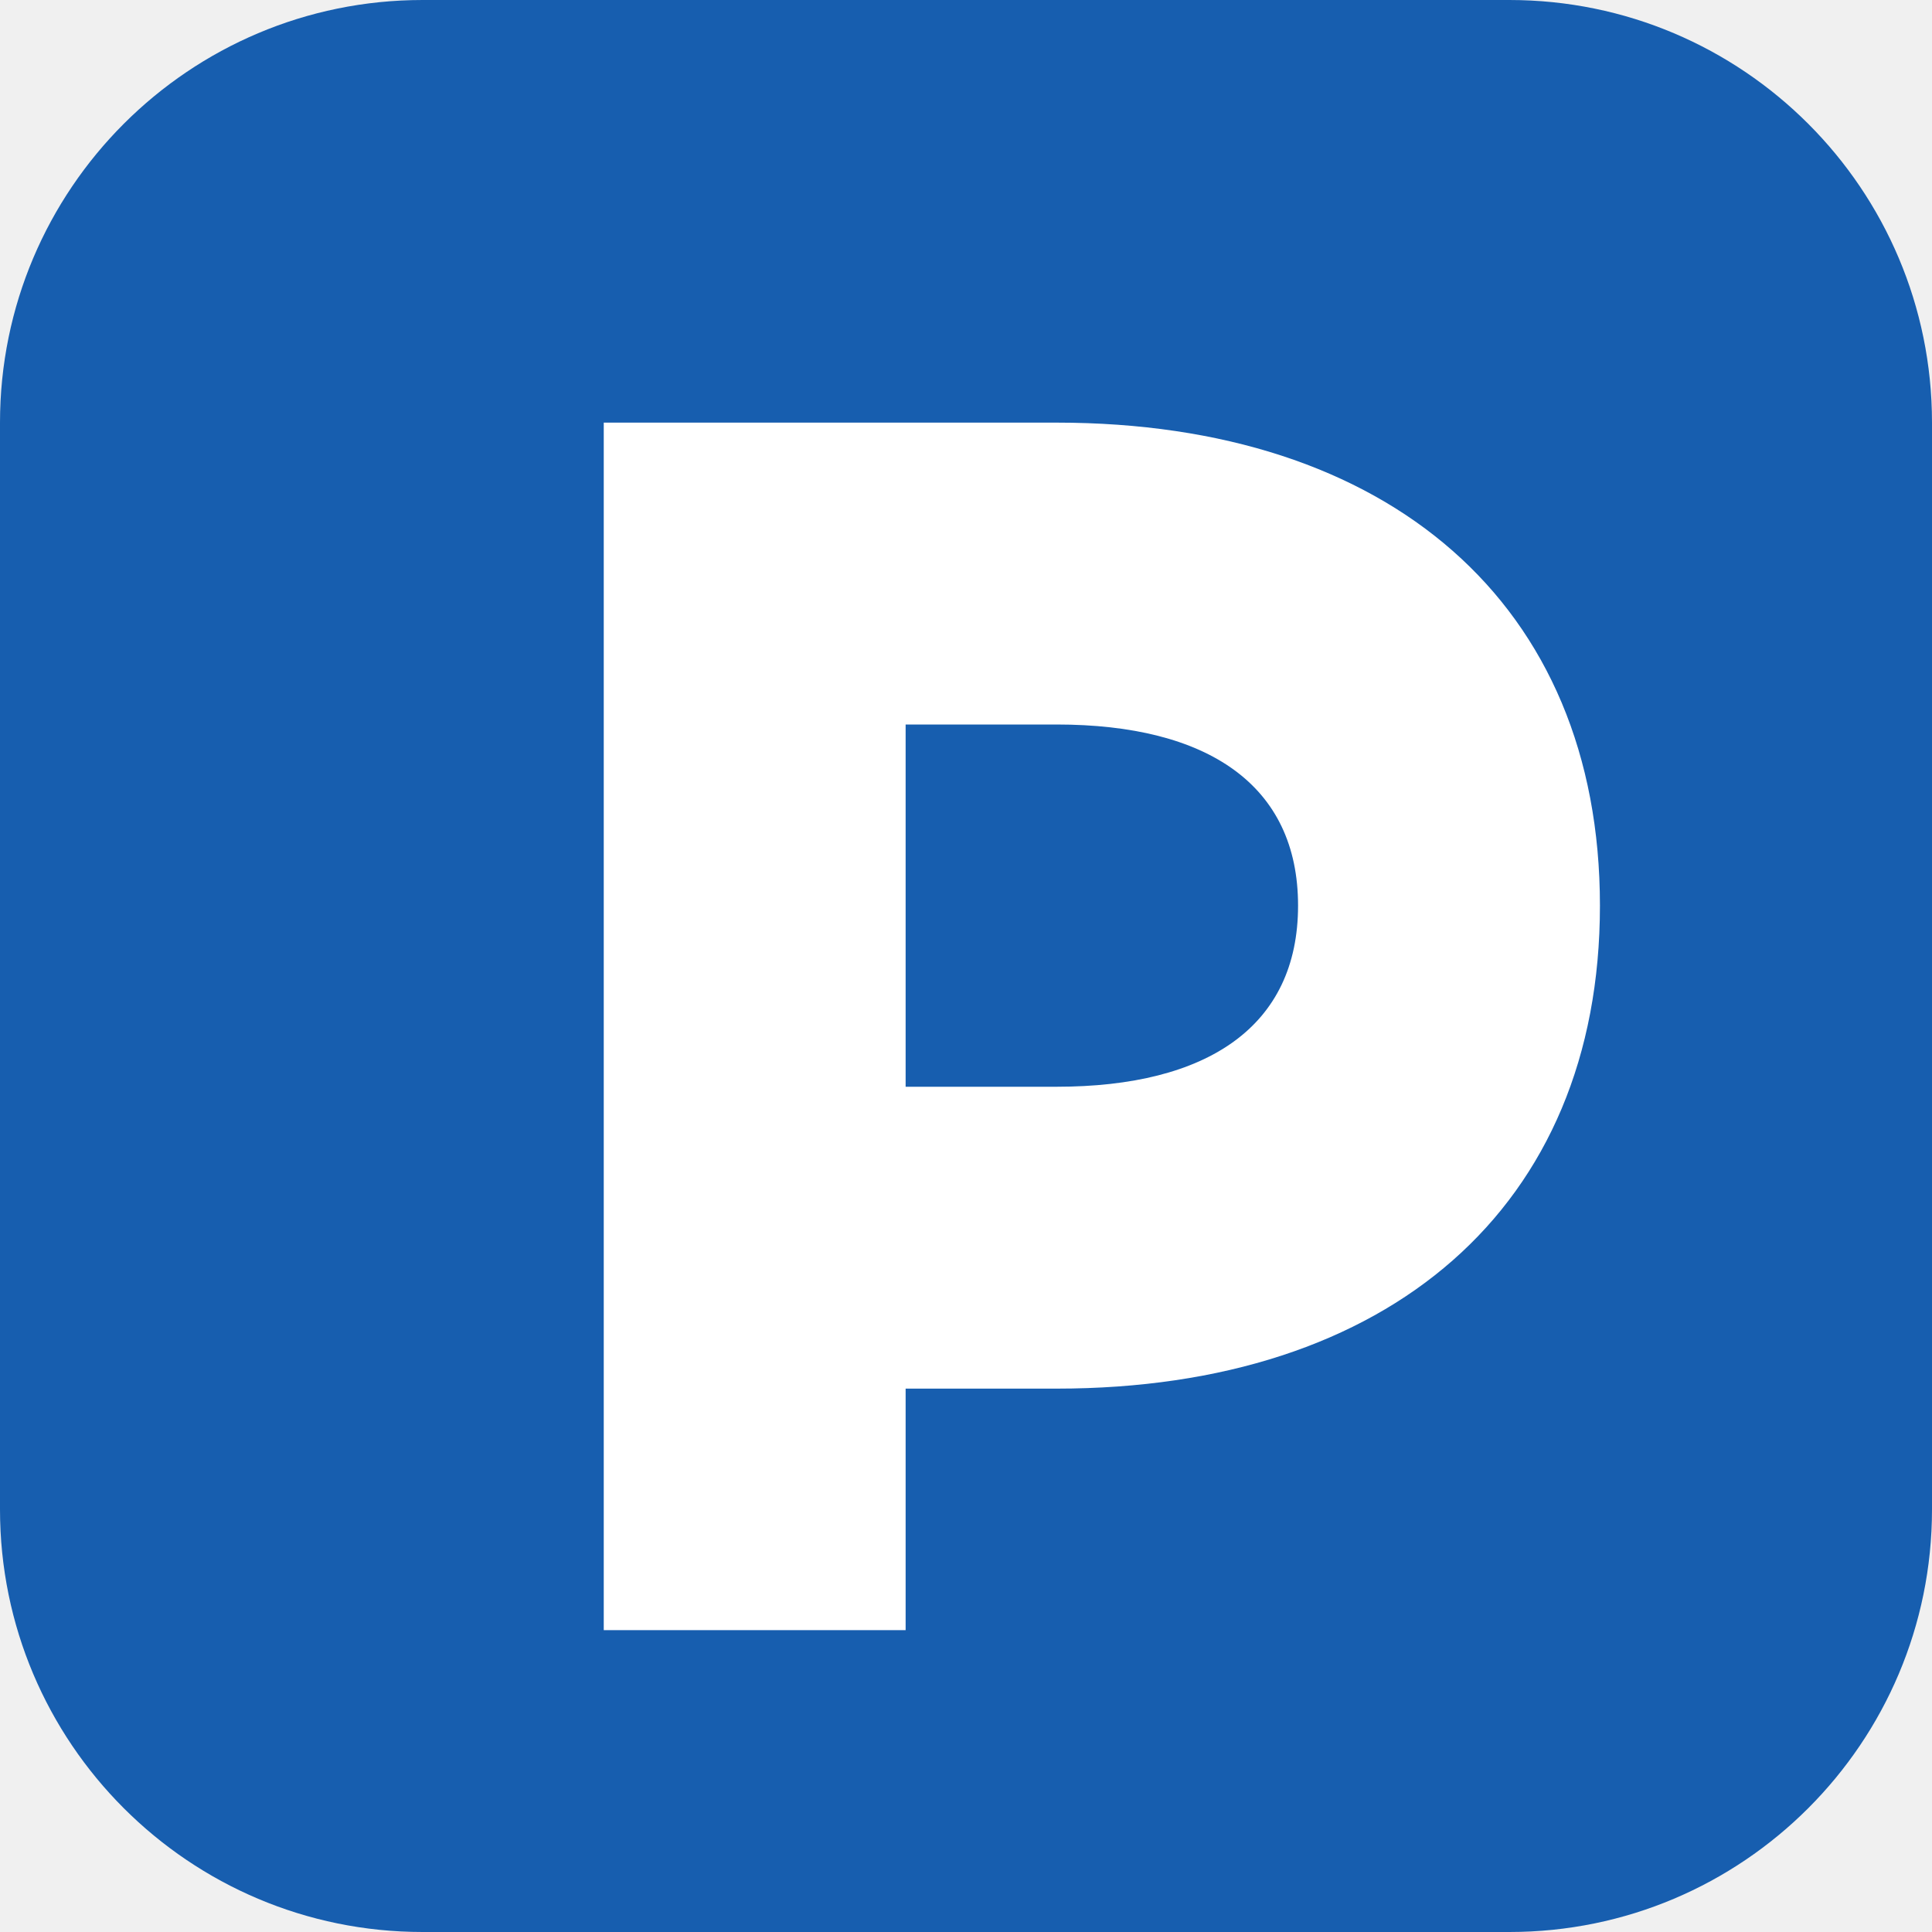
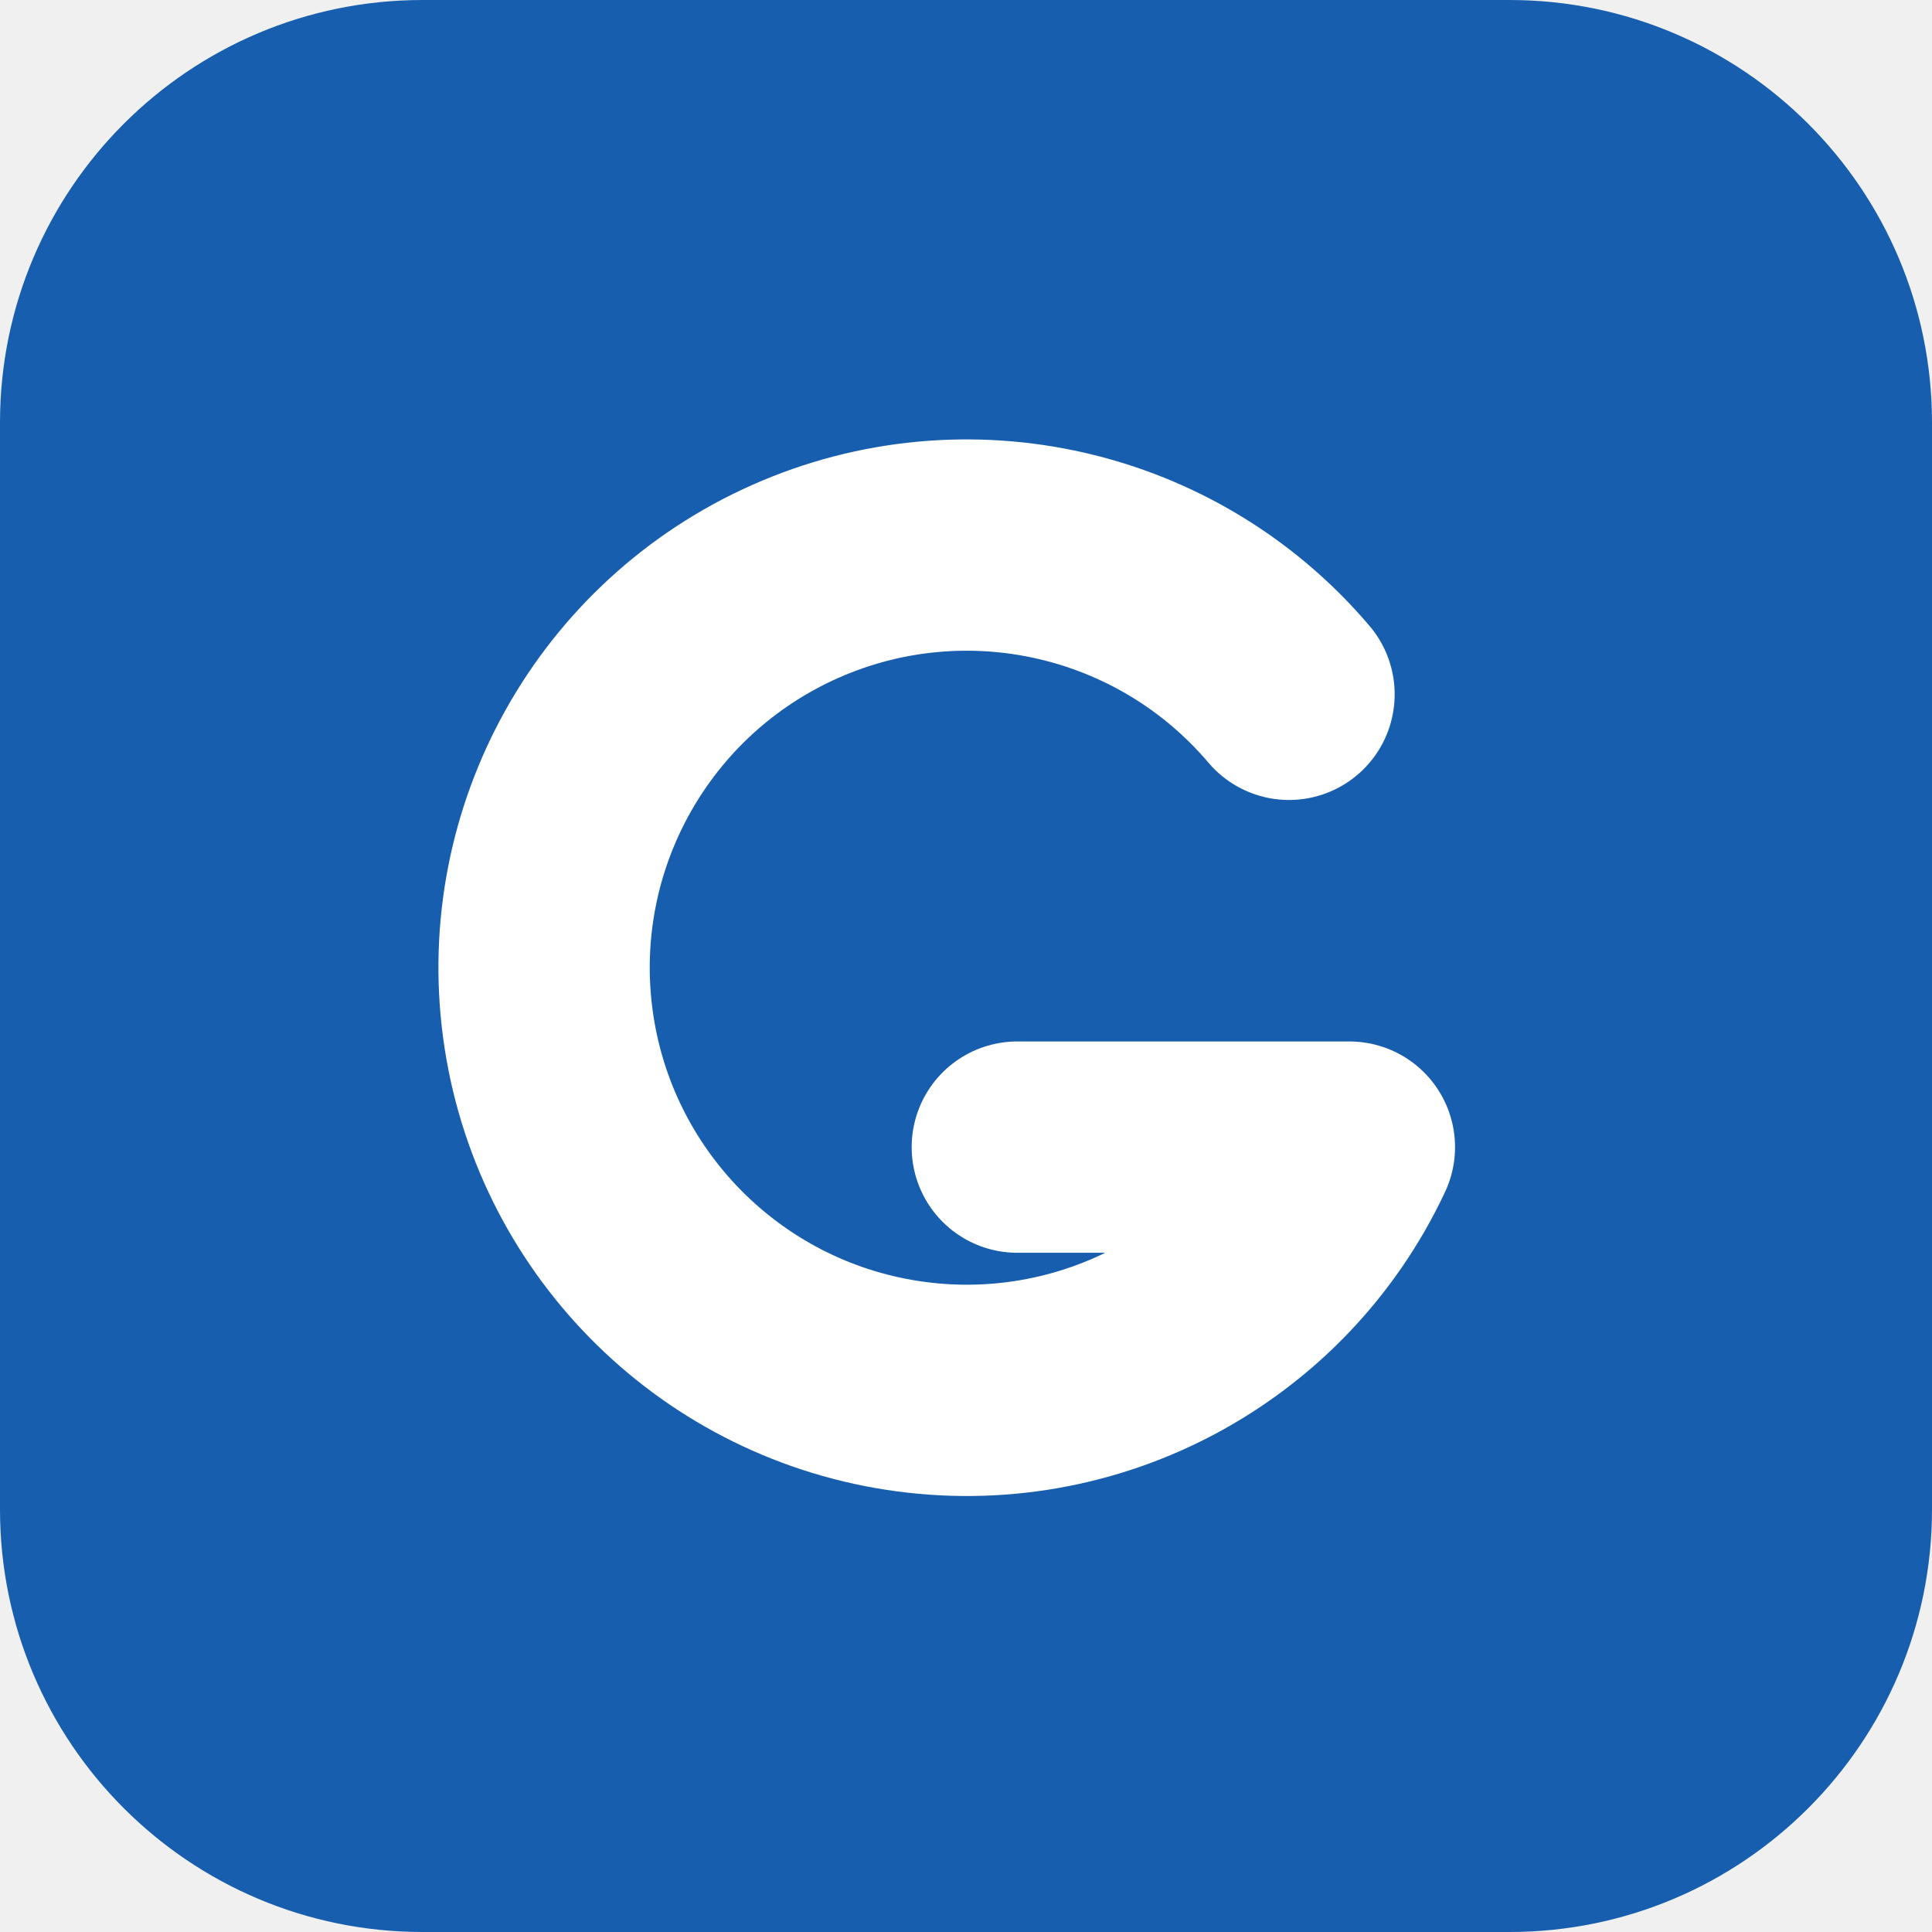
- <svg xmlns="http://www.w3.org/2000/svg" viewBox="0 0 64 64" role="img" aria-label="PowerQuery TW">
+ <svg xmlns="http://www.w3.org/2000/svg" viewBox="0 0 64 64" role="img" aria-label="GridLens TW">
  <rect width="64" height="64" rx="14" fill="#175eaf" />
-   <path d="M20 14h15c11 0 18 6 18 16s-7 16-18 16h-5v8H20zm10 10v12h5c5 0 8-2 8-6s-3-6-8-6z" fill="#fff" />
+   <path d="M42.7 23a14 14 0 1 0 2 15h-11" fill="none" stroke="#fff" stroke-width="7" stroke-linecap="round" stroke-linejoin="round" />
</svg>
